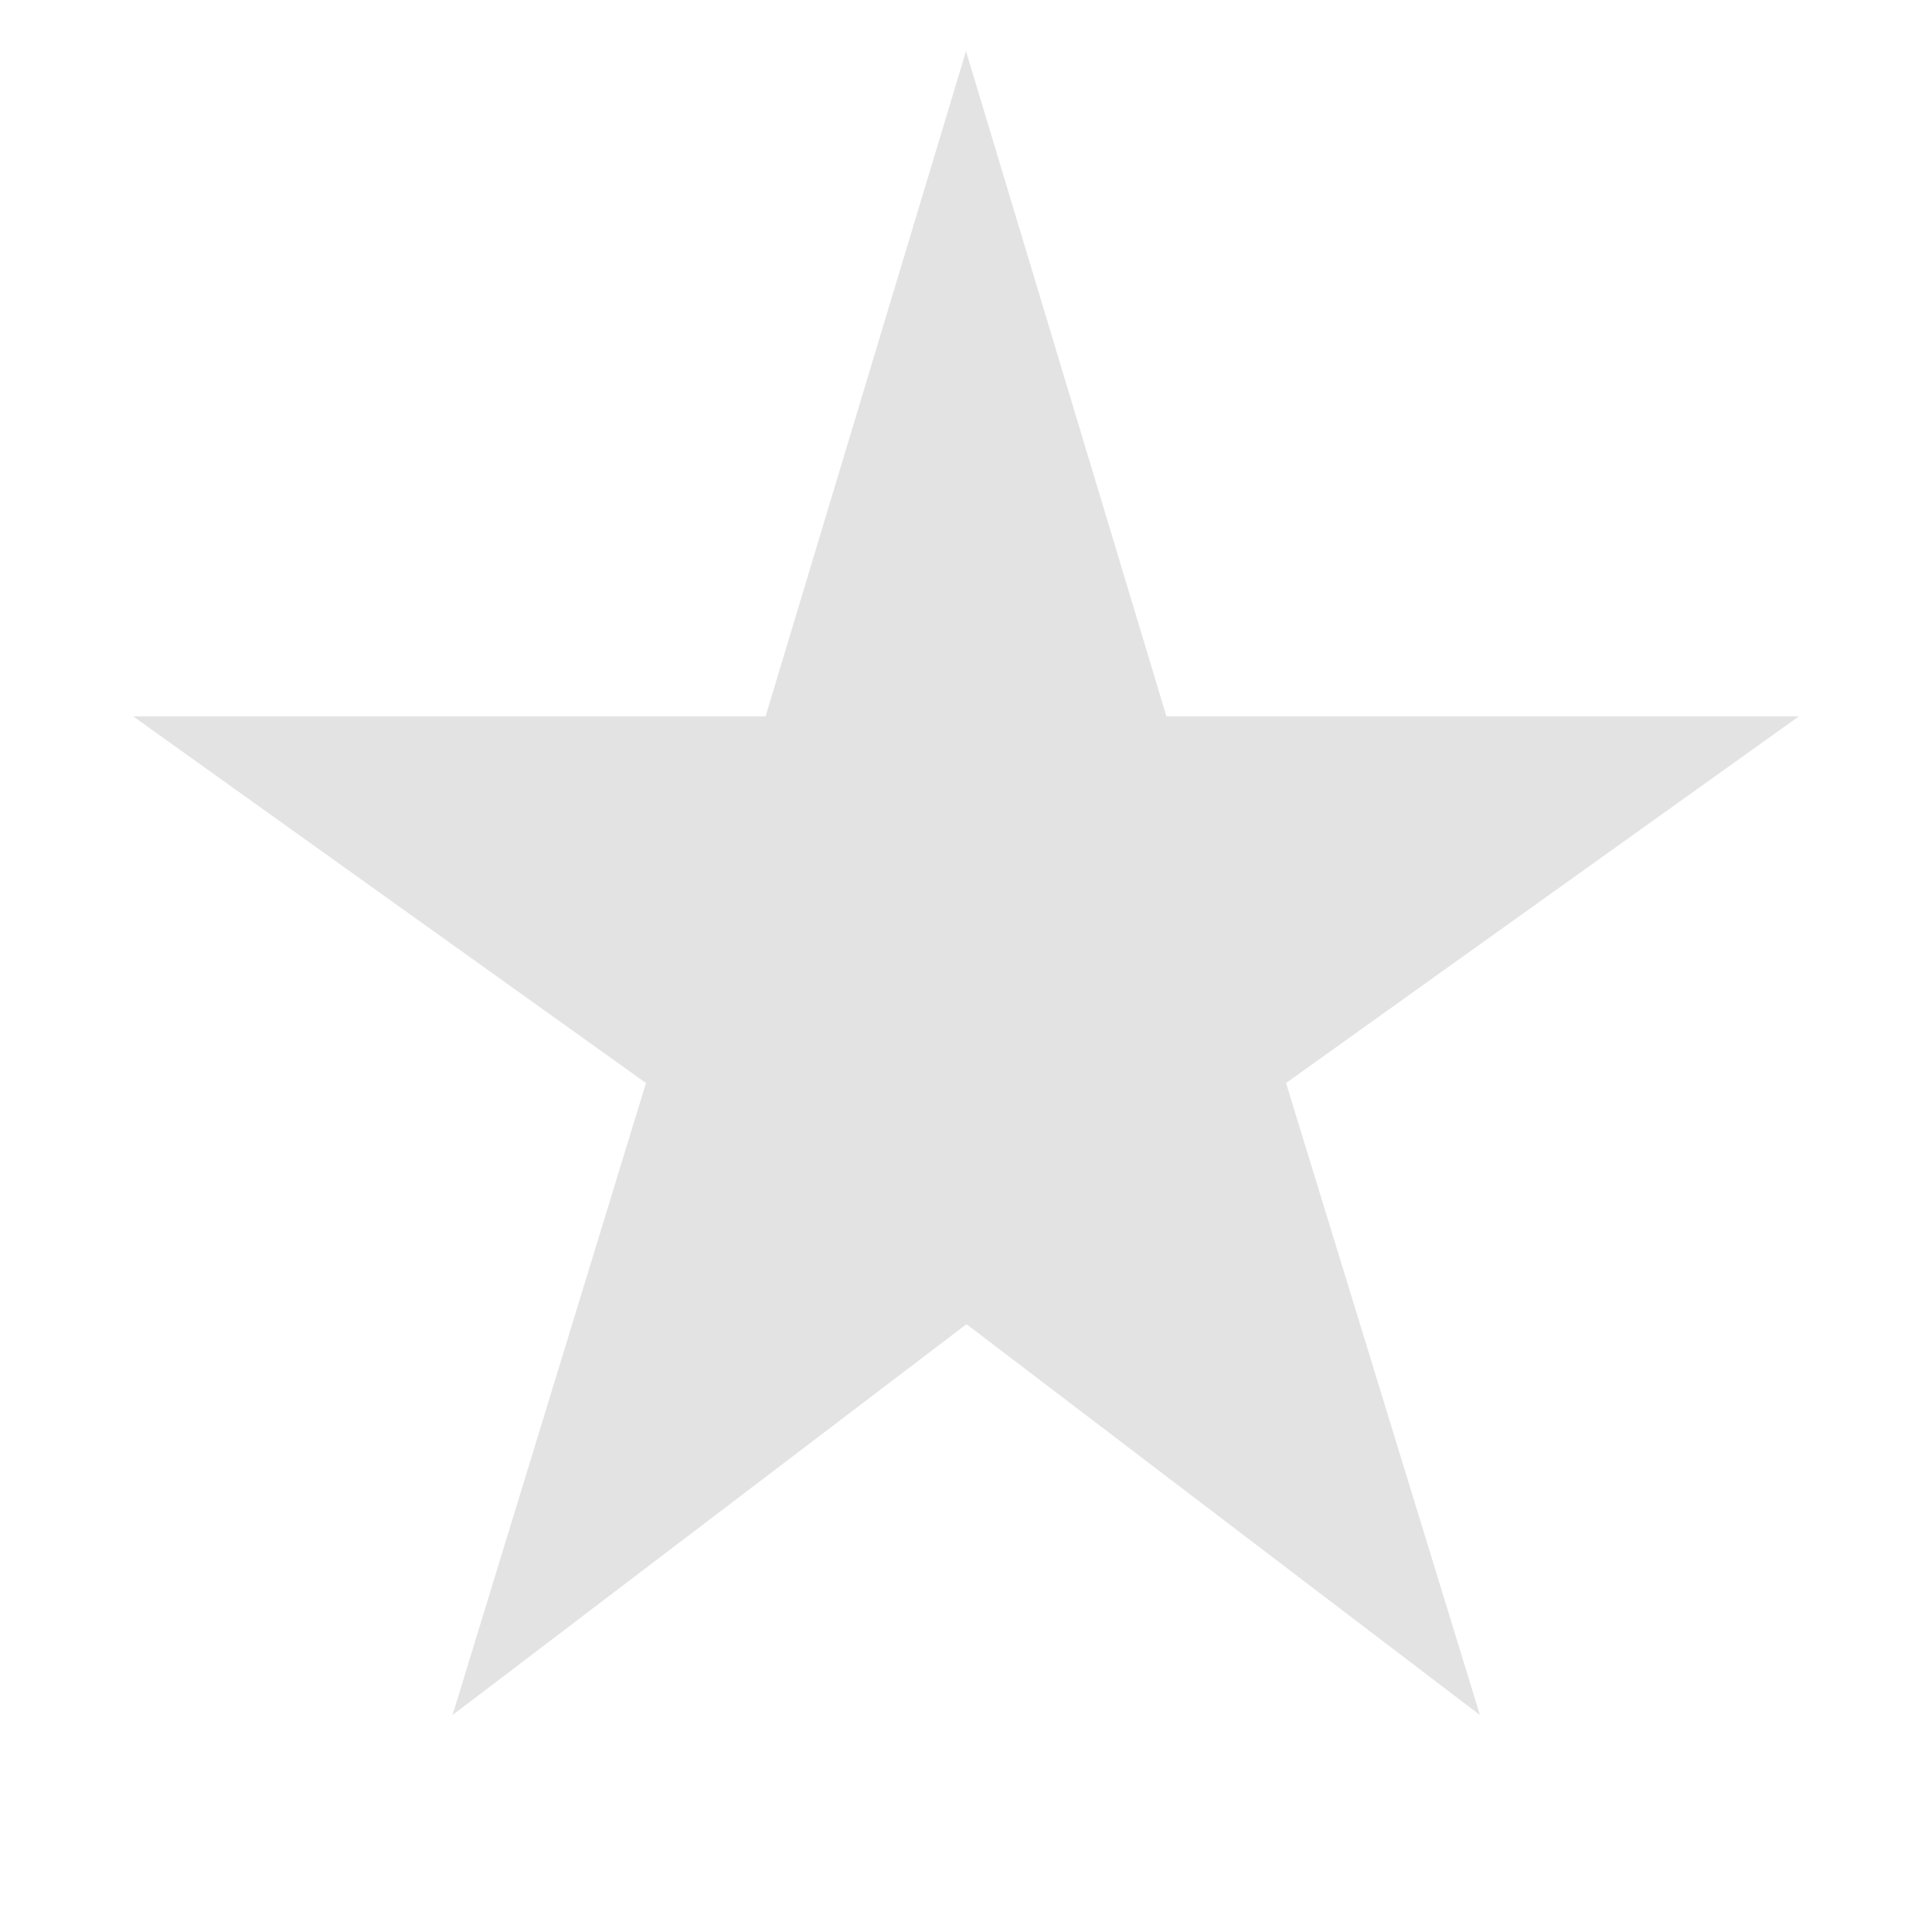
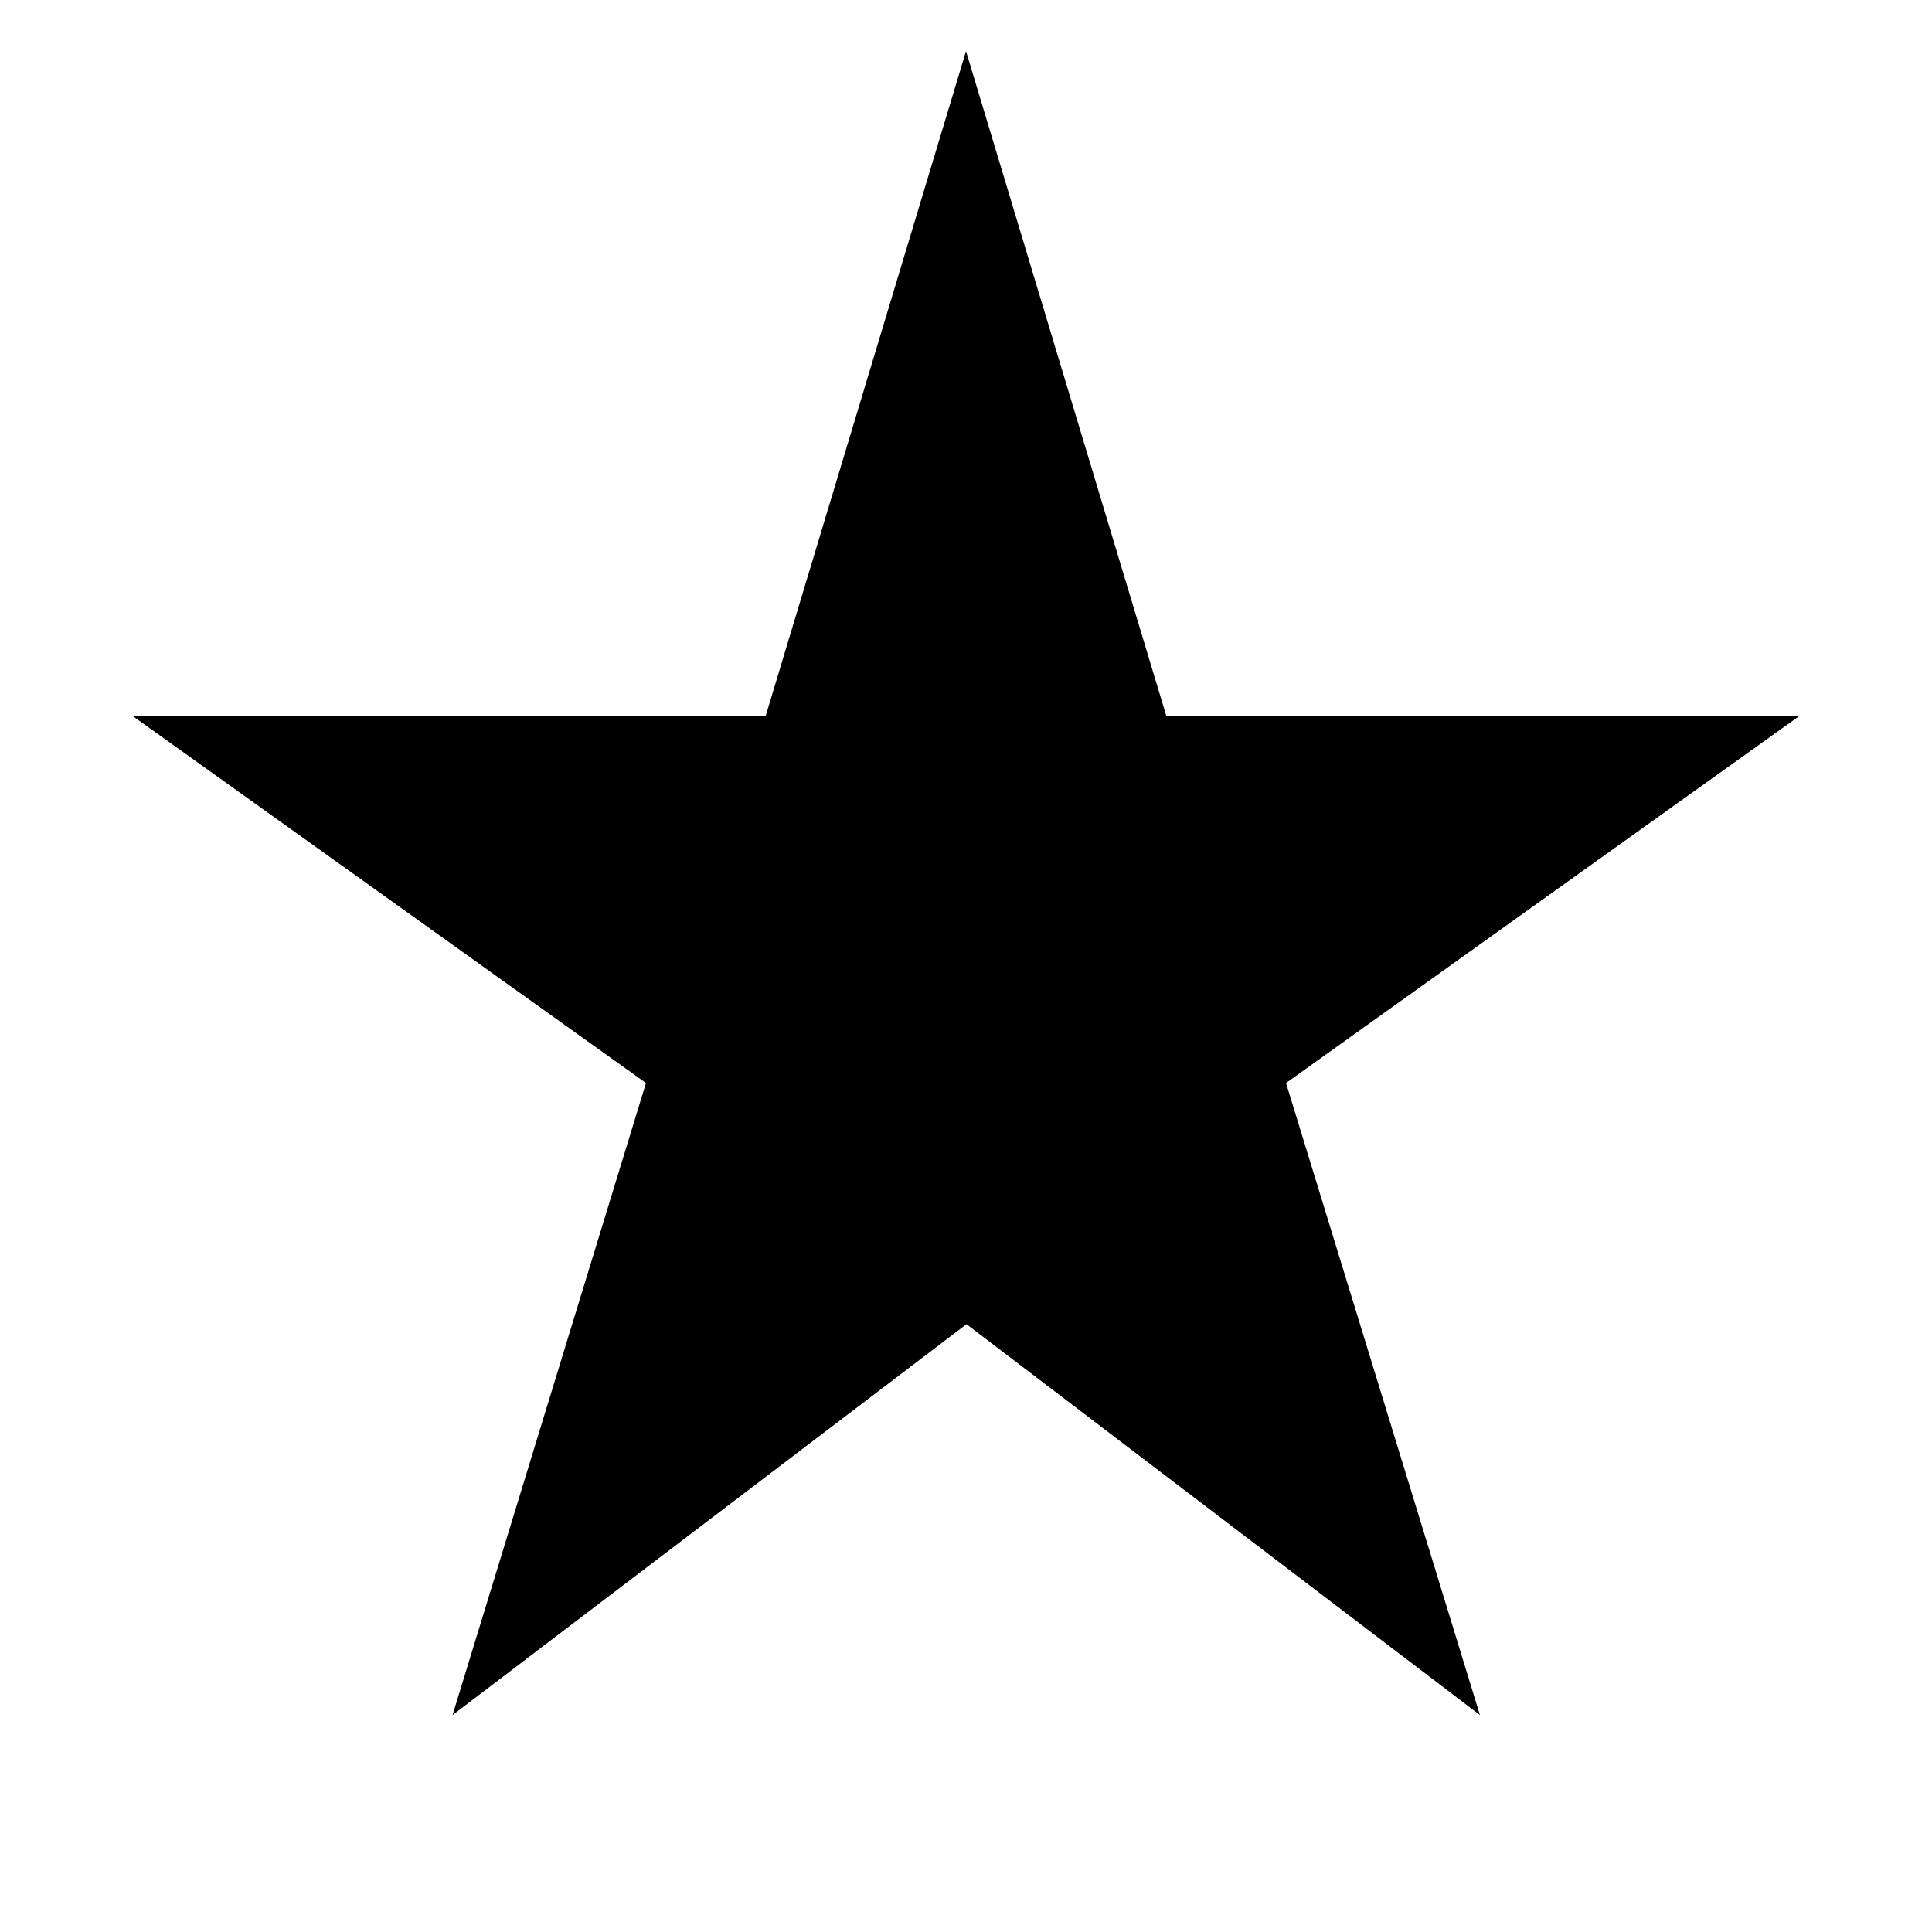
- <svg xmlns="http://www.w3.org/2000/svg" height="24px" viewBox="0 -960 960 960" width="24px" fill="#e3e3e3">
+ <svg xmlns="http://www.w3.org/2000/svg" height="24px" viewBox="0 -960 960 960" width="24px" fill="currentColor">
  <path d="m224.87-107.8 96.11-314.05L66.13-604.07h314.28L480-934.59l99.59 330.52h314.28L639.02-421.85l96.35 314.05-255.13-194.22L224.87-107.8Z" />
</svg>
